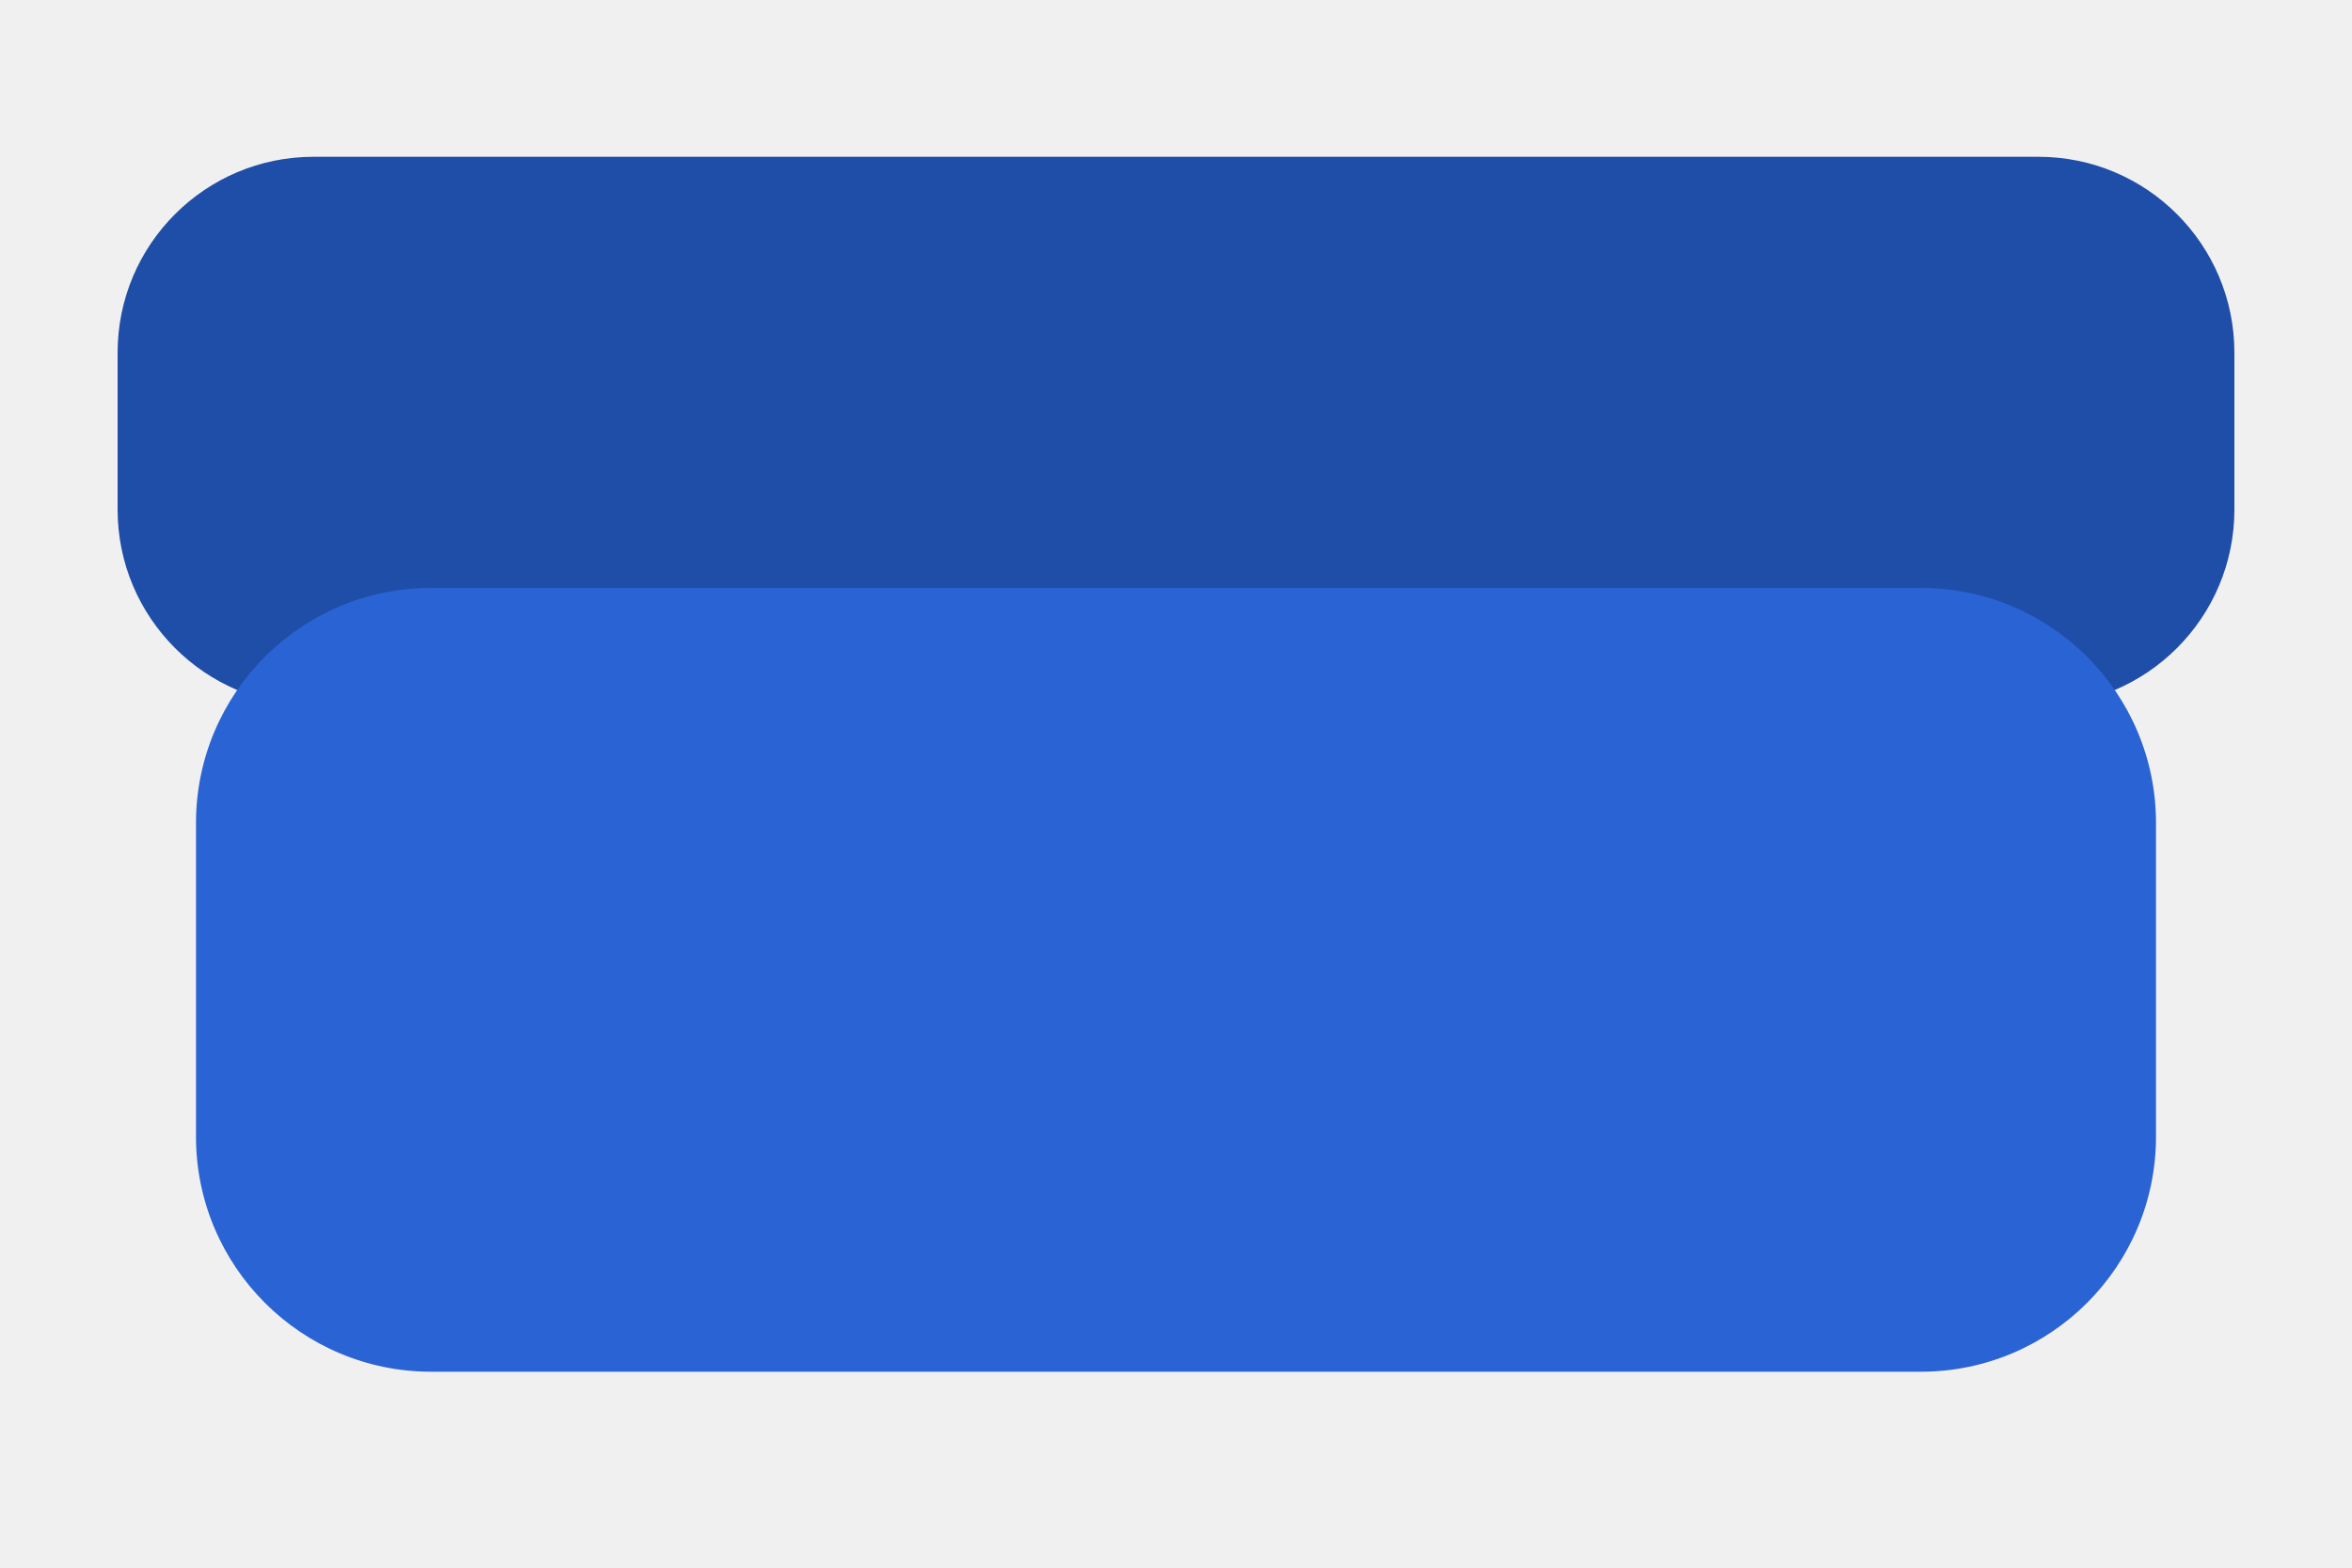
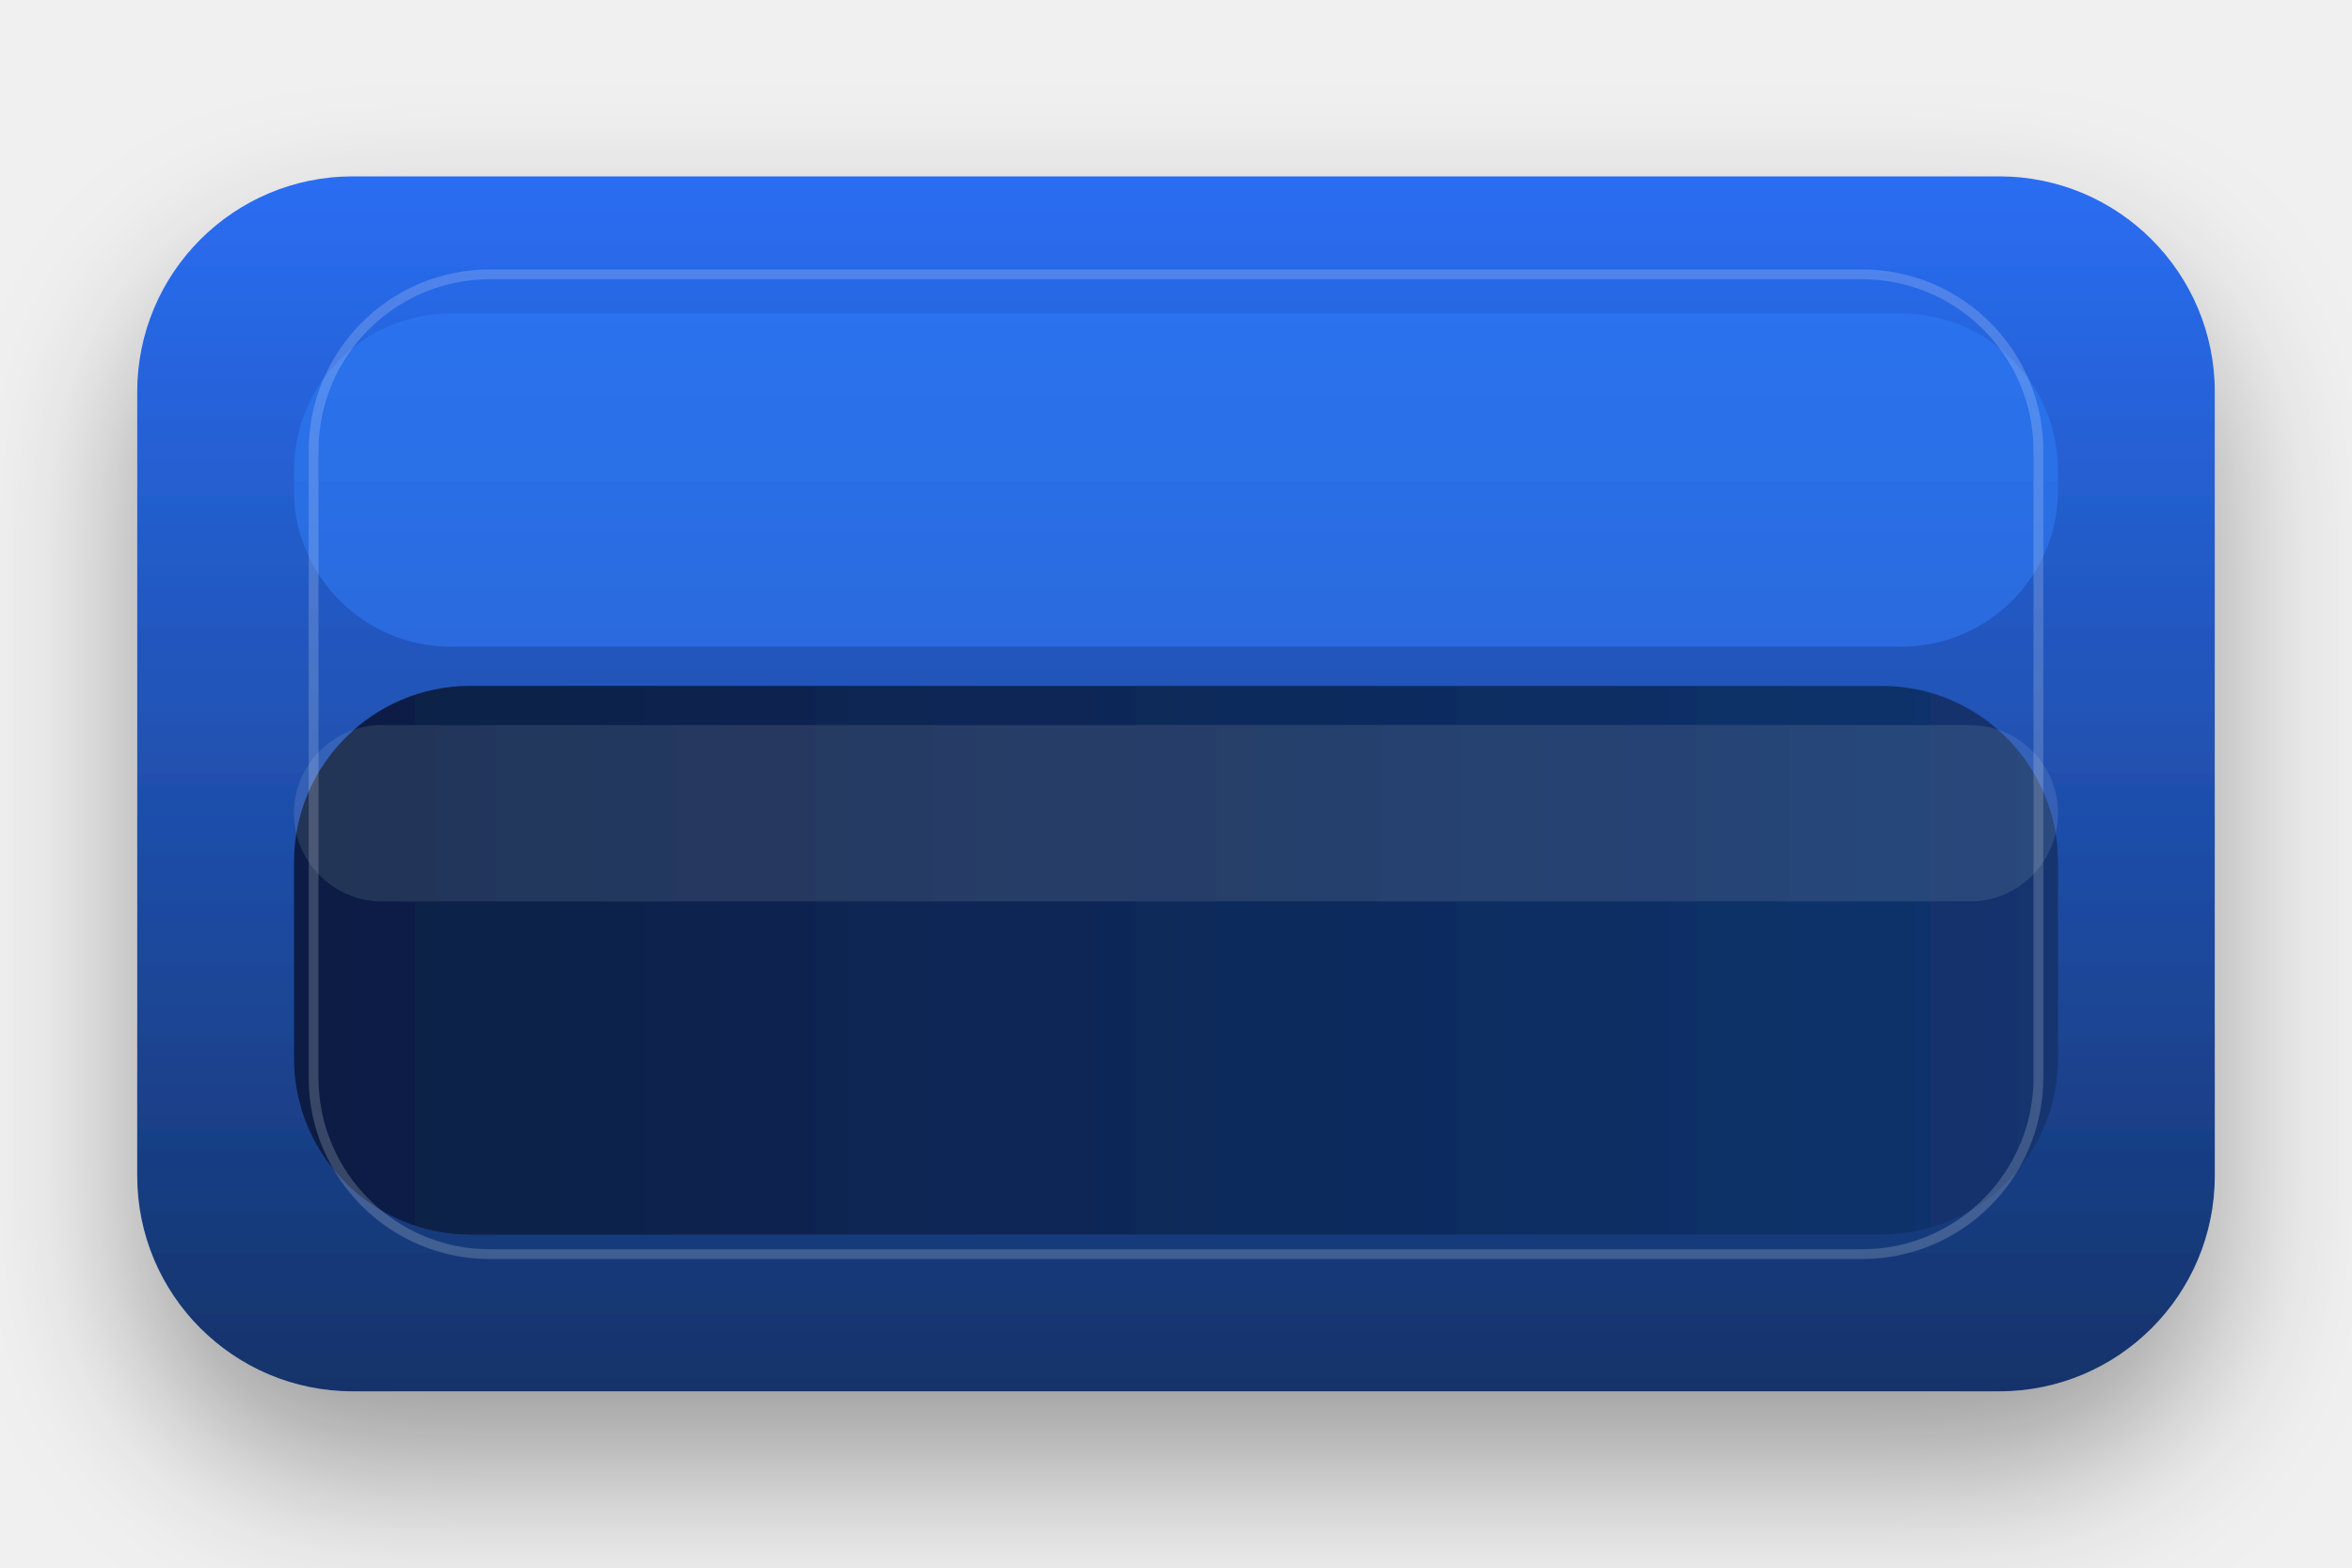
- <svg xmlns="http://www.w3.org/2000/svg" width="120" height="80" viewBox="0 0 120 80">
-   <rect x="6" y="8" width="108" height="28" rx="10" fill="#1f4ea8" />
-   <rect x="10" y="30" width="100" height="40" rx="12" fill="#2a63d4" />
+ <svg xmlns="http://www.w3.org/2000/svg" viewBox="0 0 240 160">
+   <defs>
+     <linearGradient id="bg" x1="0" x2="0" y1="0" y2="1">
+       <stop offset="0" stop-color="#2a6df2" />
+       <stop offset="1" stop-color="#15336a" />
+     </linearGradient>
+     <linearGradient id="seat" x1="0" x2="1">
+       <stop offset="0" stop-color="#0b1e44" />
+       <stop offset="1" stop-color="#12346f" />
+     </linearGradient>
+     <filter id="shadow" x="-20%" y="-20%" width="140%" height="140%">
+       <feDropShadow dx="0" dy="8" stdDeviation="8" flood-color="#000" flood-opacity=".35" />
+     </filter>
+   </defs>
+   <g filter="url(#shadow)">
+     <rect x="14" y="18" width="212" height="124" rx="22" fill="url(#bg)" />
+     <rect x="30" y="32" width="180" height="34" rx="16" fill="#2f7cf7" opacity=".55" />
+     <rect x="30" y="70" width="180" height="56" rx="18" fill="url(#seat)" />
+     <rect x="30" y="74" width="180" height="18" rx="9" fill="#ffffff" opacity=".10" />
+     <rect x="32" y="28" width="176" height="100" rx="18" fill="none" stroke="#ffffff" opacity=".18" />
+   </g>
</svg>
